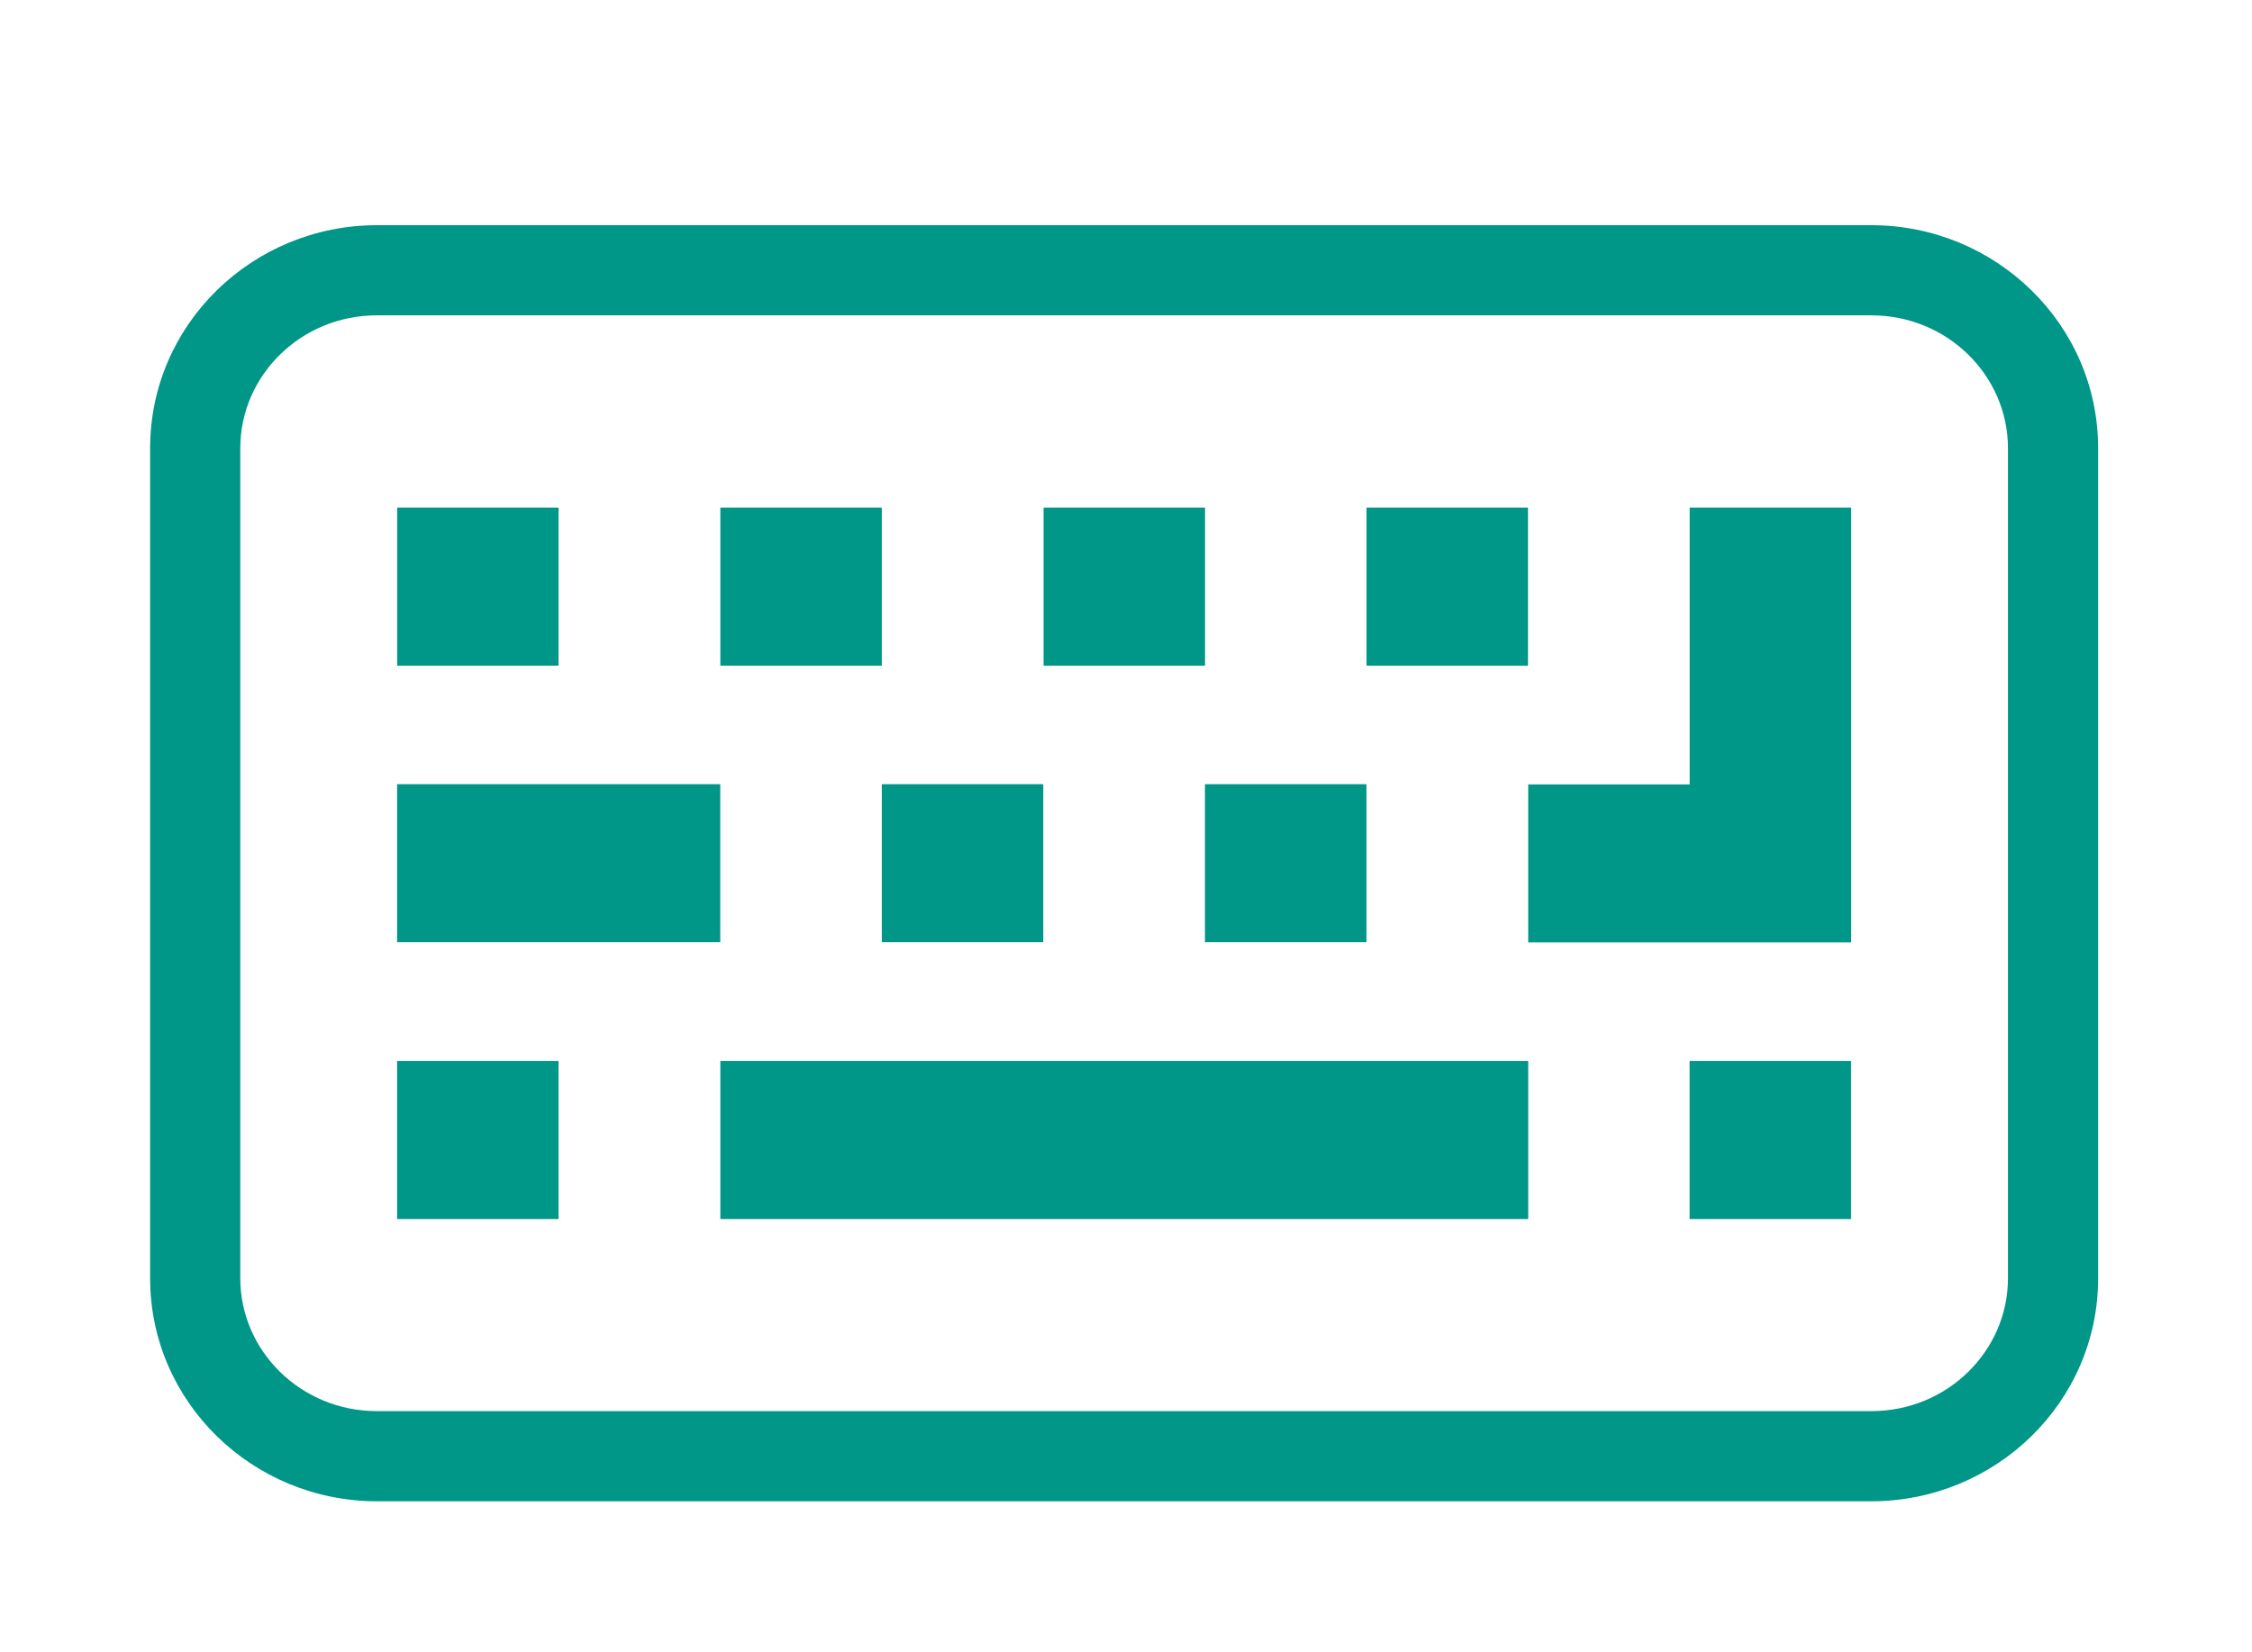
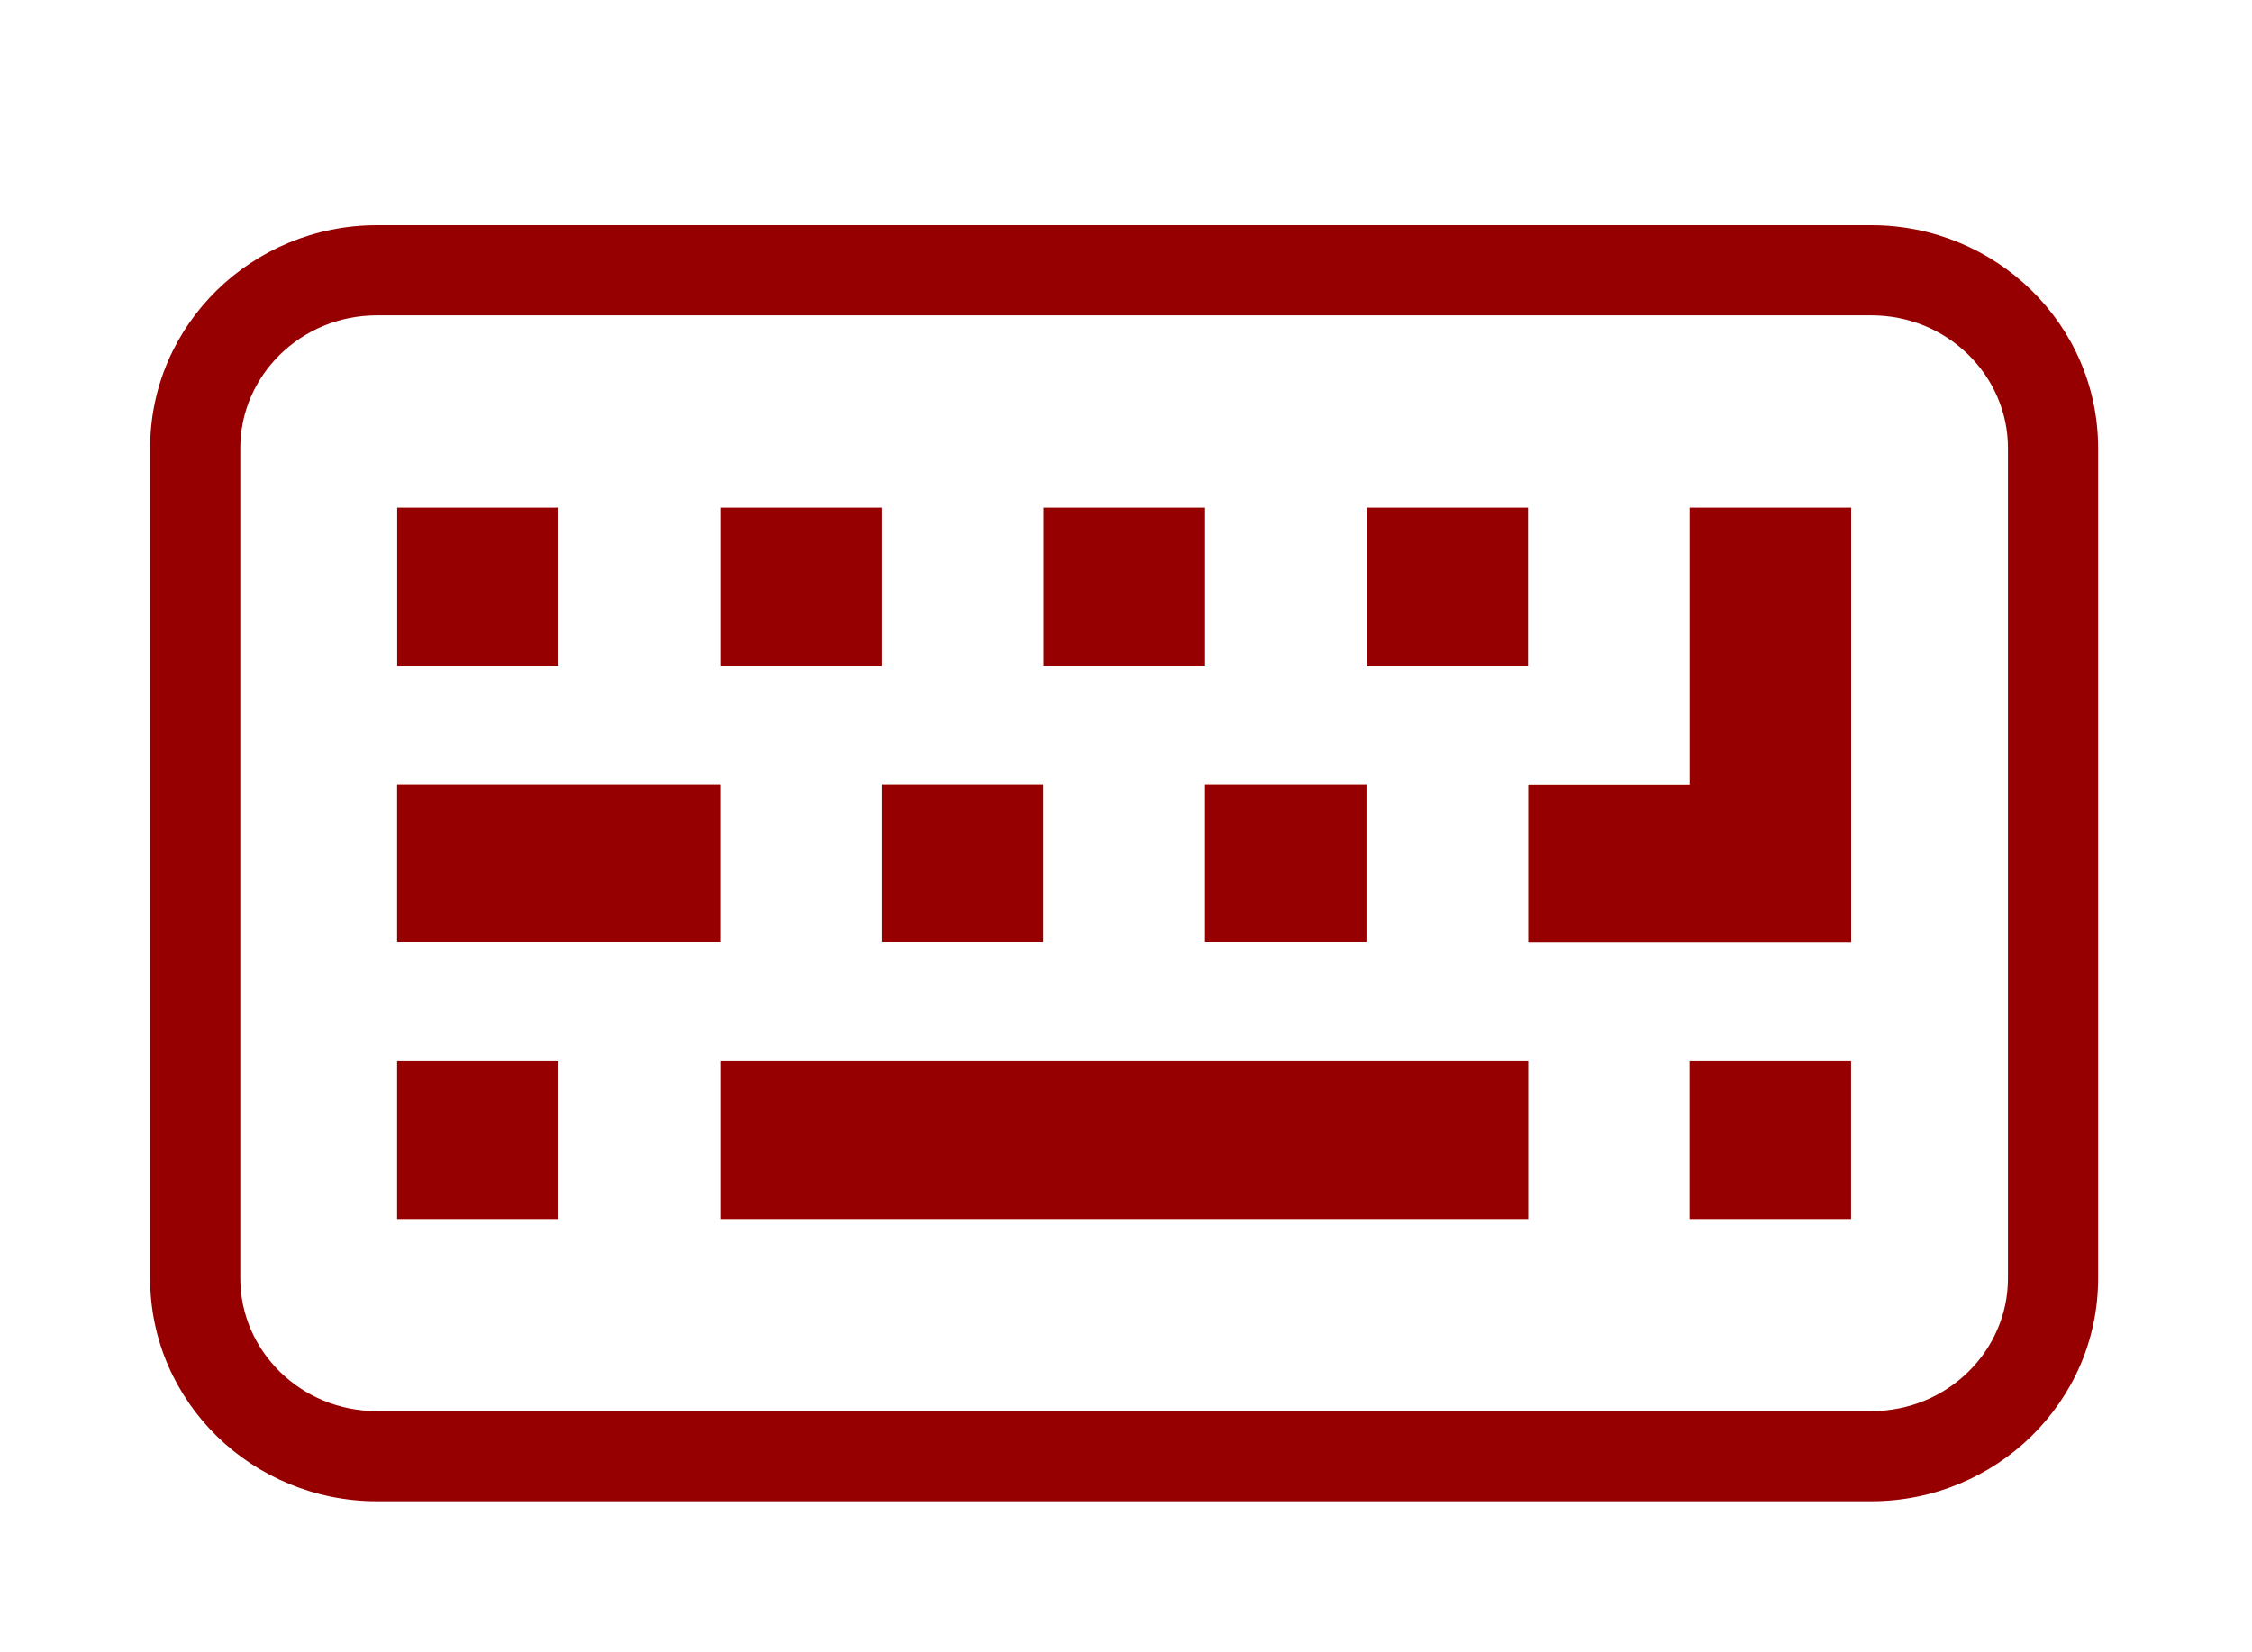
<svg xmlns="http://www.w3.org/2000/svg" width="30" height="22" viewBox="0 0 30 22" fill="none">
-   <path fill-rule="evenodd" clip-rule="evenodd" d="M5.021 4.201C4.005 4.201 3.201 5.006 3.201 5.97V17.03C3.201 17.994 4.005 18.799 5.021 18.799H24.929C25.945 18.799 26.749 17.994 26.749 17.03V5.97C26.749 5.006 25.945 4.201 24.929 4.201H5.021ZM2 5.97C2 4.319 3.366 3 5.021 3H24.929C26.584 3 27.95 4.319 27.95 5.97V17.03C27.95 18.681 26.584 20 24.929 20H5.021C3.366 20 2 18.681 2 17.03V5.97Z" fill="#009688" />
-   <path d="M9.595 10.447H5.29V12.552H9.595V10.447Z" fill="#009688" />
-   <path d="M13.898 10.447H11.747V12.552H13.898V10.447Z" fill="#009688" />
-   <path d="M18.203 10.447H16.052V12.552H18.203V10.447Z" fill="#009688" />
-   <path d="M16.053 6.763H13.902V8.868H16.053V6.763Z" fill="#009688" />
-   <path d="M11.747 6.763H9.596V8.868H11.747V6.763Z" fill="#009688" />
-   <path d="M7.441 6.763H5.291V8.868H7.441V6.763Z" fill="#009688" />
-   <path d="M20.355 6.763H18.204V8.868H20.355V6.763Z" fill="#009688" />
-   <path d="M22.509 6.763V10.45H20.358V12.555H24.66V11.504V10.45V6.763H22.509Z" fill="#009688" />
-   <path d="M7.441 14.135H5.29V16.24H7.441V14.135Z" fill="#009688" />
-   <path d="M20.358 14.135H9.596V16.24H20.358V14.135Z" fill="#009688" />
-   <path d="M24.659 14.135H22.508V16.24H24.659V14.135Z" fill="#009688" />
+   <path fill-rule="evenodd" clip-rule="evenodd" d="M5.021 4.201C4.005 4.201 3.201 5.006 3.201 5.97V17.03C3.201 17.994 4.005 18.799 5.021 18.799H24.929C25.945 18.799 26.749 17.994 26.749 17.03V5.97C26.749 5.006 25.945 4.201 24.929 4.201H5.021ZM2 5.97C2 4.319 3.366 3 5.021 3H24.929C26.584 3 27.95 4.319 27.95 5.97V17.03C27.95 18.681 26.584 20 24.929 20H5.021C3.366 20 2 18.681 2 17.03V5.97Z" fill="#960000" />
+   <path d="M9.595 10.447H5.29V12.552H9.595V10.447Z" fill="#960000" />
+   <path d="M13.898 10.447H11.747V12.552H13.898V10.447Z" fill="#960000" />
+   <path d="M18.203 10.447H16.052V12.552H18.203V10.447Z" fill="#960000" />
+   <path d="M16.053 6.763H13.902V8.868H16.053V6.763Z" fill="#960000" />
+   <path d="M11.747 6.763H9.596V8.868H11.747V6.763Z" fill="#960000" />
+   <path d="M7.441 6.763H5.291V8.868H7.441V6.763Z" fill="#960000" />
+   <path d="M20.355 6.763H18.204V8.868H20.355V6.763Z" fill="#960000" />
+   <path d="M22.509 6.763V10.45H20.358V12.555H24.66V11.504V10.45V6.763H22.509Z" fill="#960000" />
+   <path d="M7.441 14.135H5.29V16.24H7.441V14.135Z" fill="#960000" />
+   <path d="M20.358 14.135H9.596V16.24H20.358V14.135Z" fill="#960000" />
+   <path d="M24.659 14.135H22.508V16.24H24.659V14.135Z" fill="#960000" />
</svg>
